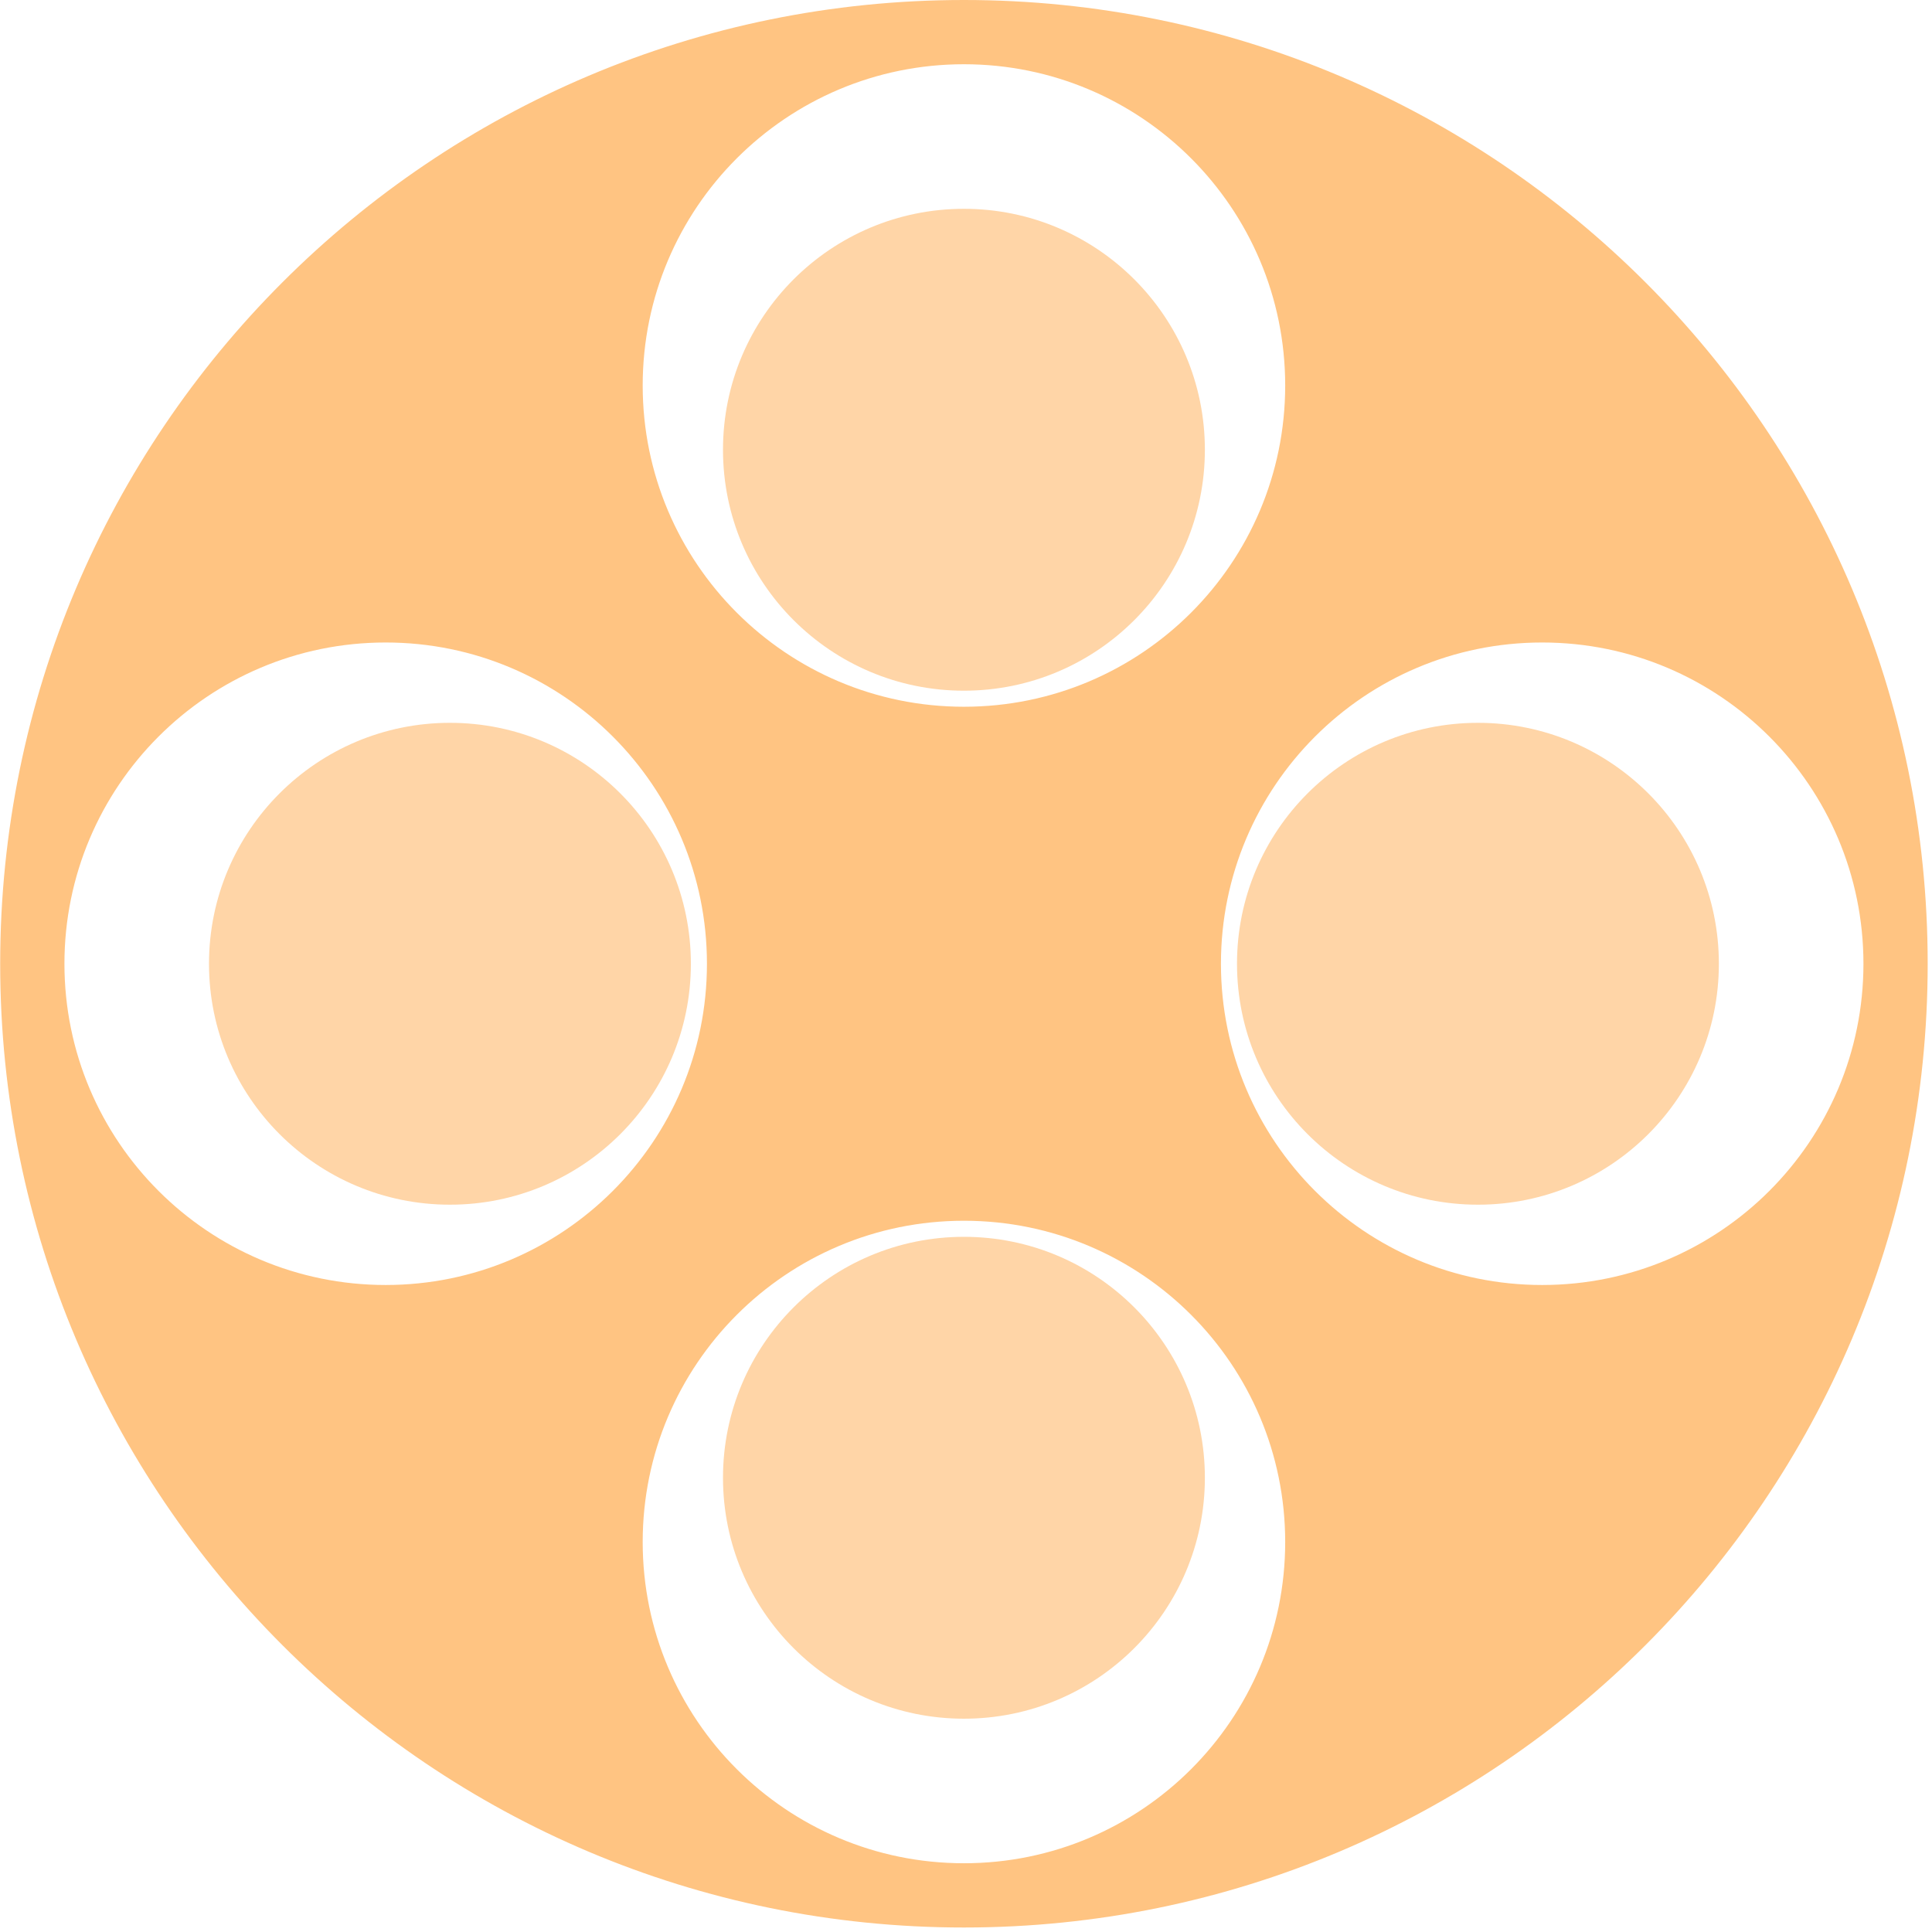
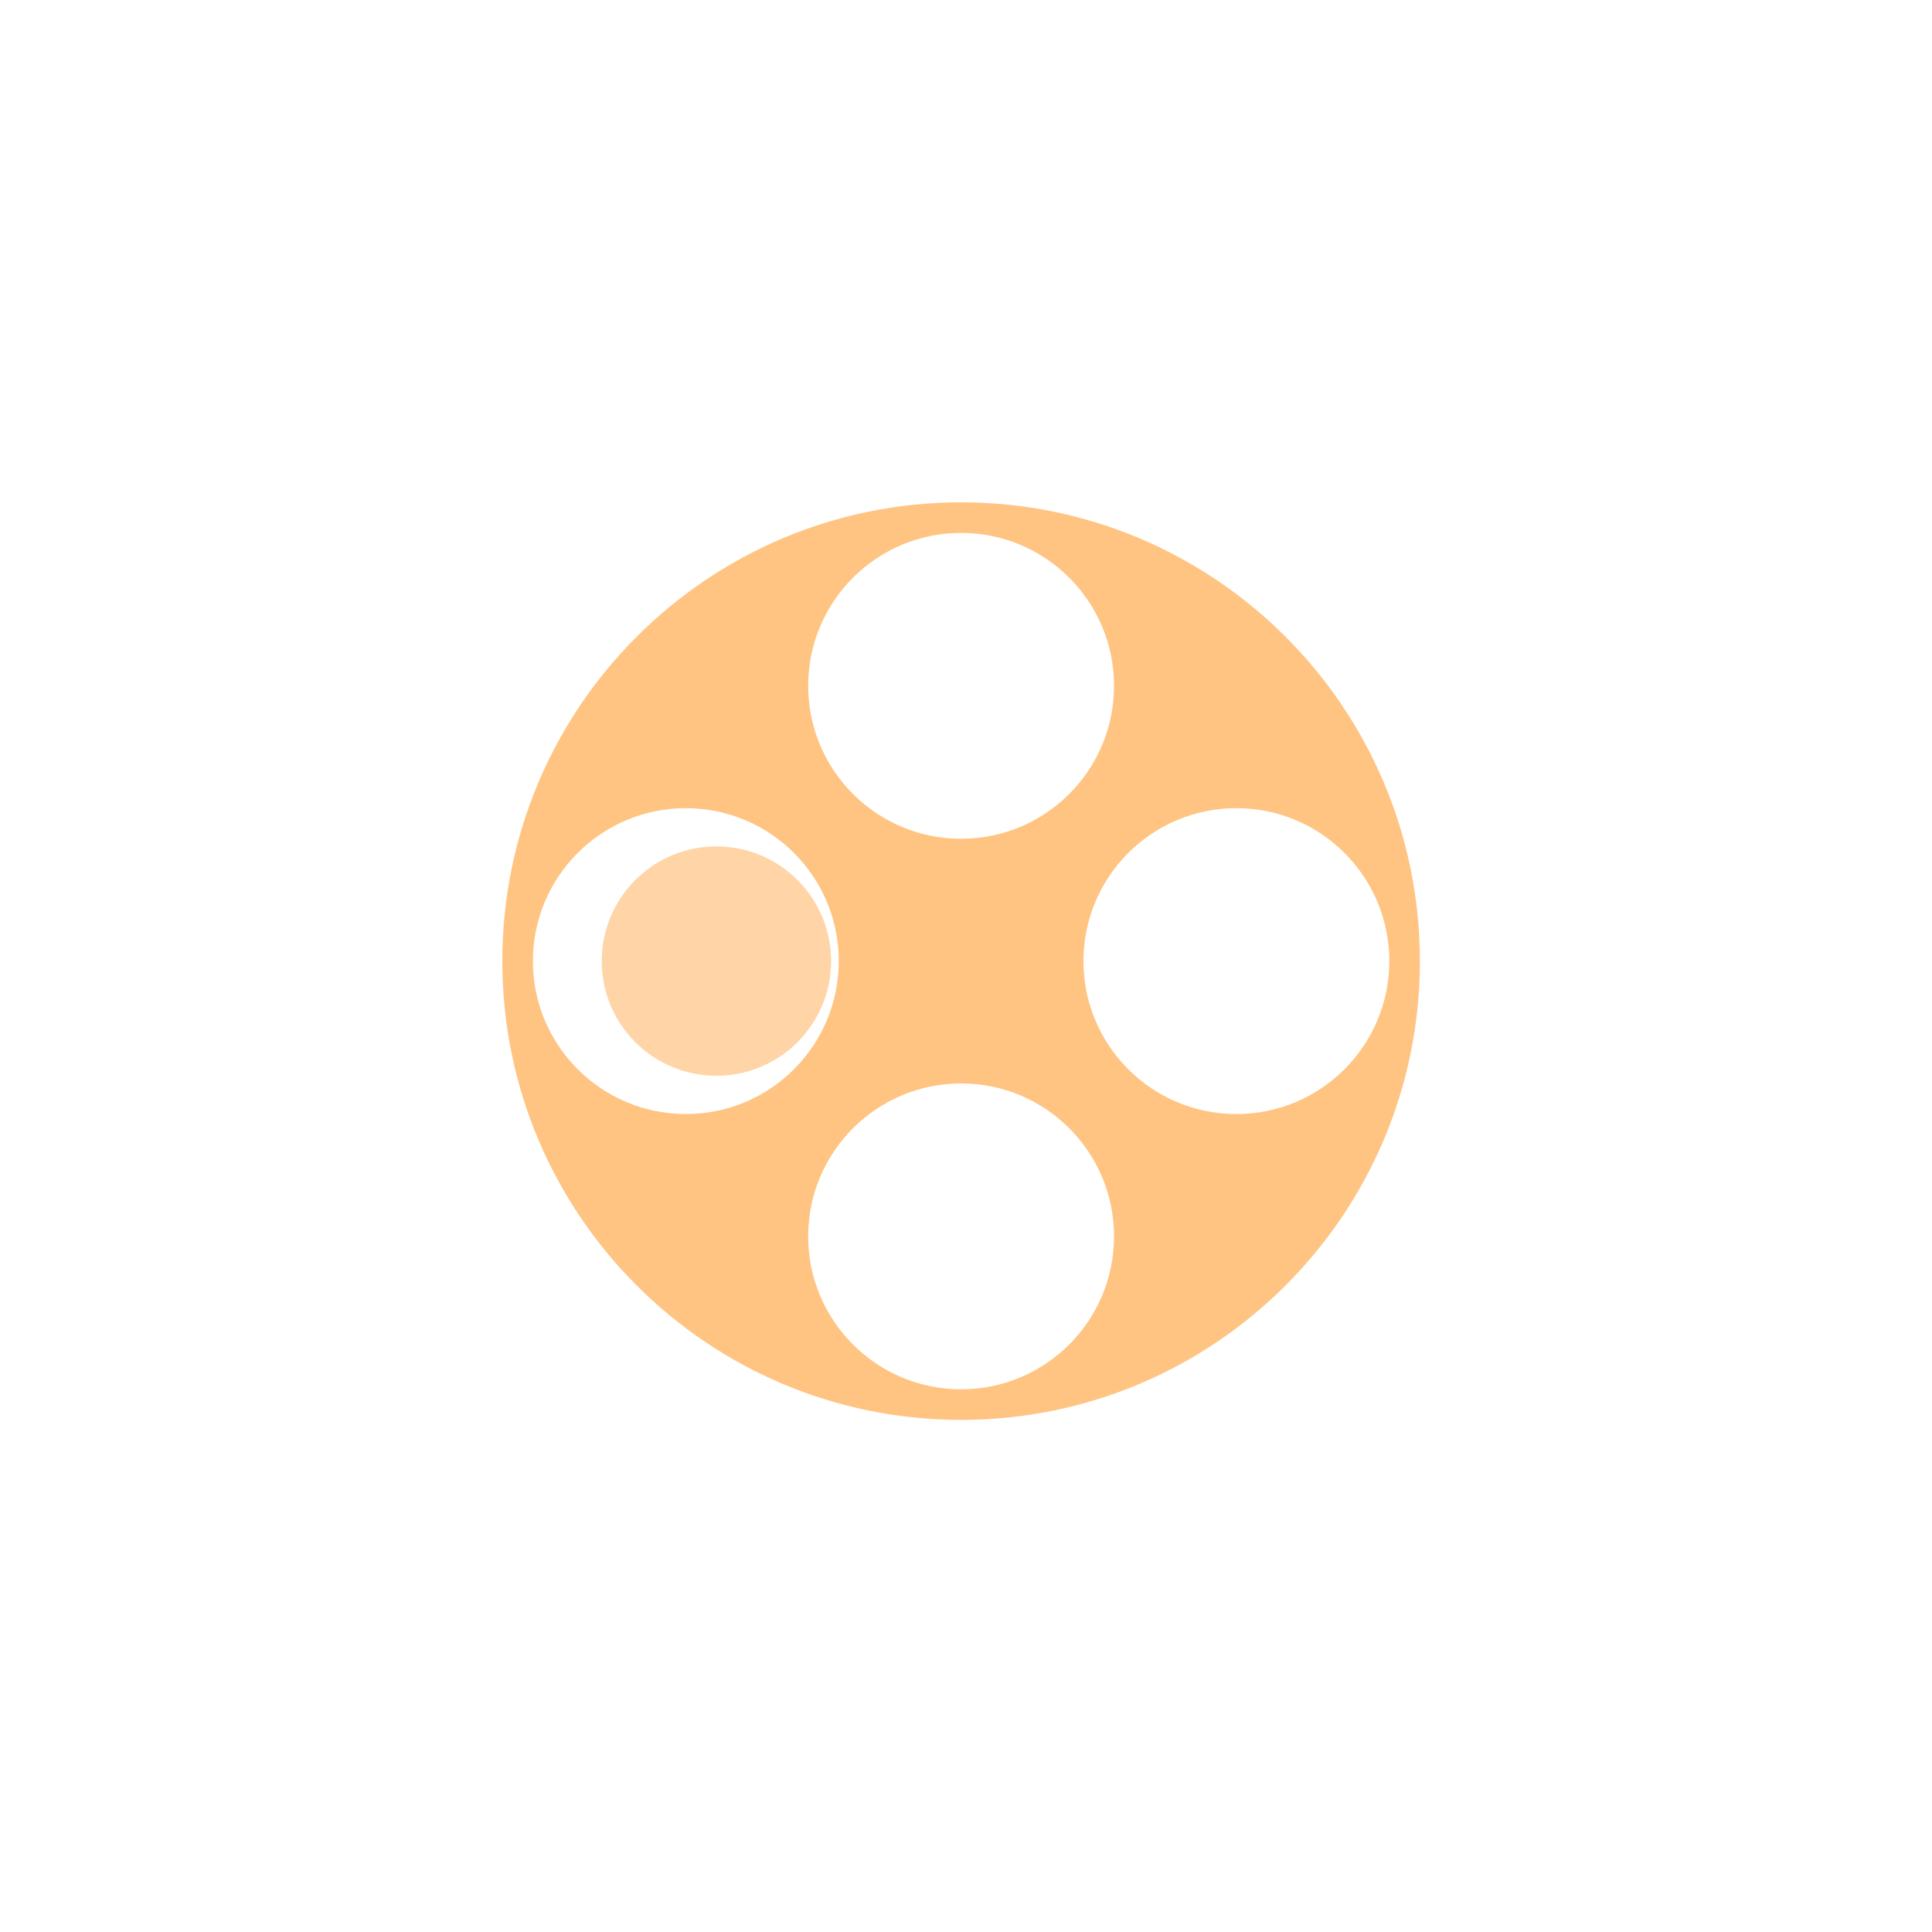
- <svg xmlns="http://www.w3.org/2000/svg" width="159" height="159" viewBox="0 0 159 159" fill="none">
-   <path fill-rule="evenodd" clip-rule="evenodd" d="M158.645 79.315C158.645 123.12 123.135 158.63 79.33 158.63C35.526 158.63 0.015 123.12 0.015 79.315C0.015 35.511 35.526 0 79.33 0C123.135 0 158.645 35.511 158.645 79.315ZM105.769 31.726C105.769 46.327 93.932 58.164 79.33 58.164C64.729 58.164 52.892 46.327 52.892 31.726C52.892 17.124 64.729 5.287 79.33 5.287C93.932 5.287 105.769 17.124 105.769 31.726ZM79.33 153.342C93.932 153.342 105.769 141.505 105.769 126.904C105.769 112.302 93.932 100.465 79.33 100.465C64.729 100.465 52.892 112.302 52.892 126.904C52.892 141.505 64.729 153.342 79.33 153.342ZM153.358 79.315C153.358 93.916 141.521 105.753 126.919 105.753C112.318 105.753 100.481 93.916 100.481 79.315C100.481 64.713 112.318 52.876 126.919 52.876C141.521 52.876 153.358 64.713 153.358 79.315ZM31.741 105.753C46.343 105.753 58.18 93.916 58.18 79.315C58.18 64.713 46.343 52.876 31.741 52.876C17.14 52.876 5.303 64.713 5.303 79.315C5.303 93.916 17.14 105.753 31.741 105.753Z" fill="#FFC482" />
-   <path d="M56.858 79.315C56.858 90.267 47.98 99.144 37.029 99.144C26.078 99.144 17.2 90.267 17.2 79.315C17.2 68.364 26.078 59.487 37.029 59.487C47.98 59.487 56.858 68.364 56.858 79.315Z" fill="#FFC482" fill-opacity="0.7" />
-   <path d="M99.159 121.617C99.159 132.568 90.281 141.446 79.33 141.446C68.379 141.446 59.501 132.568 59.501 121.617C59.501 110.666 68.379 101.788 79.33 101.788C90.281 101.788 99.159 110.666 99.159 121.617Z" fill="#FFC482" fill-opacity="0.7" />
-   <path d="M141.46 79.315C141.46 90.267 132.583 99.144 121.632 99.144C110.68 99.144 101.803 90.267 101.803 79.315C101.803 68.364 110.68 59.487 121.632 59.487C132.583 59.487 141.46 68.364 141.46 79.315Z" fill="#FFC482" fill-opacity="0.7" />
-   <path d="M99.159 37.014C99.159 47.965 90.281 56.843 79.33 56.843C68.379 56.843 59.501 47.965 59.501 37.014C59.501 26.063 68.379 17.185 79.33 17.185C90.281 17.185 99.159 26.063 99.159 37.014Z" fill="#FFC482" fill-opacity="0.7" />
+ <svg xmlns="http://www.w3.org/2000/svg" width="100" height="100" viewBox="0 0 100 100" fill="none">
+   <path fill-rule="evenodd" clip-rule="evenodd" d="M73.493 49.747C73.493 62.861 62.861 73.493 49.747 73.493C36.632 73.493 26 62.861 26 49.747C26 36.632 36.632 26 49.747 26C62.861 26 73.493 36.632 73.493 49.747ZM57.662 35.498C57.662 39.87 54.118 43.414 49.747 43.414C45.375 43.414 41.831 39.87 41.831 35.498C41.831 31.127 45.375 27.583 49.747 27.583C54.118 27.583 57.662 31.127 57.662 35.498ZM49.747 71.91C54.118 71.91 57.662 68.366 57.662 63.995C57.662 59.623 54.118 56.079 49.747 56.079C45.375 56.079 41.831 59.623 41.831 63.995C41.831 68.366 45.375 71.91 49.747 71.91ZM71.91 49.746C71.91 54.118 68.366 57.662 63.995 57.662C59.623 57.662 56.079 54.118 56.079 49.746C56.079 45.375 59.623 41.831 63.995 41.831C68.366 41.831 71.91 45.375 71.91 49.746ZM35.499 57.662C39.87 57.662 43.414 54.118 43.414 49.746C43.414 45.375 39.87 41.831 35.499 41.831C31.127 41.831 27.583 45.375 27.583 49.746C27.583 54.118 31.127 57.662 35.499 57.662Z" fill="#FFC482" />
+   <path d="M43.018 49.747C43.018 53.025 40.361 55.683 37.082 55.683C33.803 55.683 31.145 53.025 31.145 49.747C31.145 46.468 33.803 43.81 37.082 43.81C40.361 43.81 43.018 46.468 43.018 49.747Z" fill="#FFC482" fill-opacity="0.7" />
</svg>
